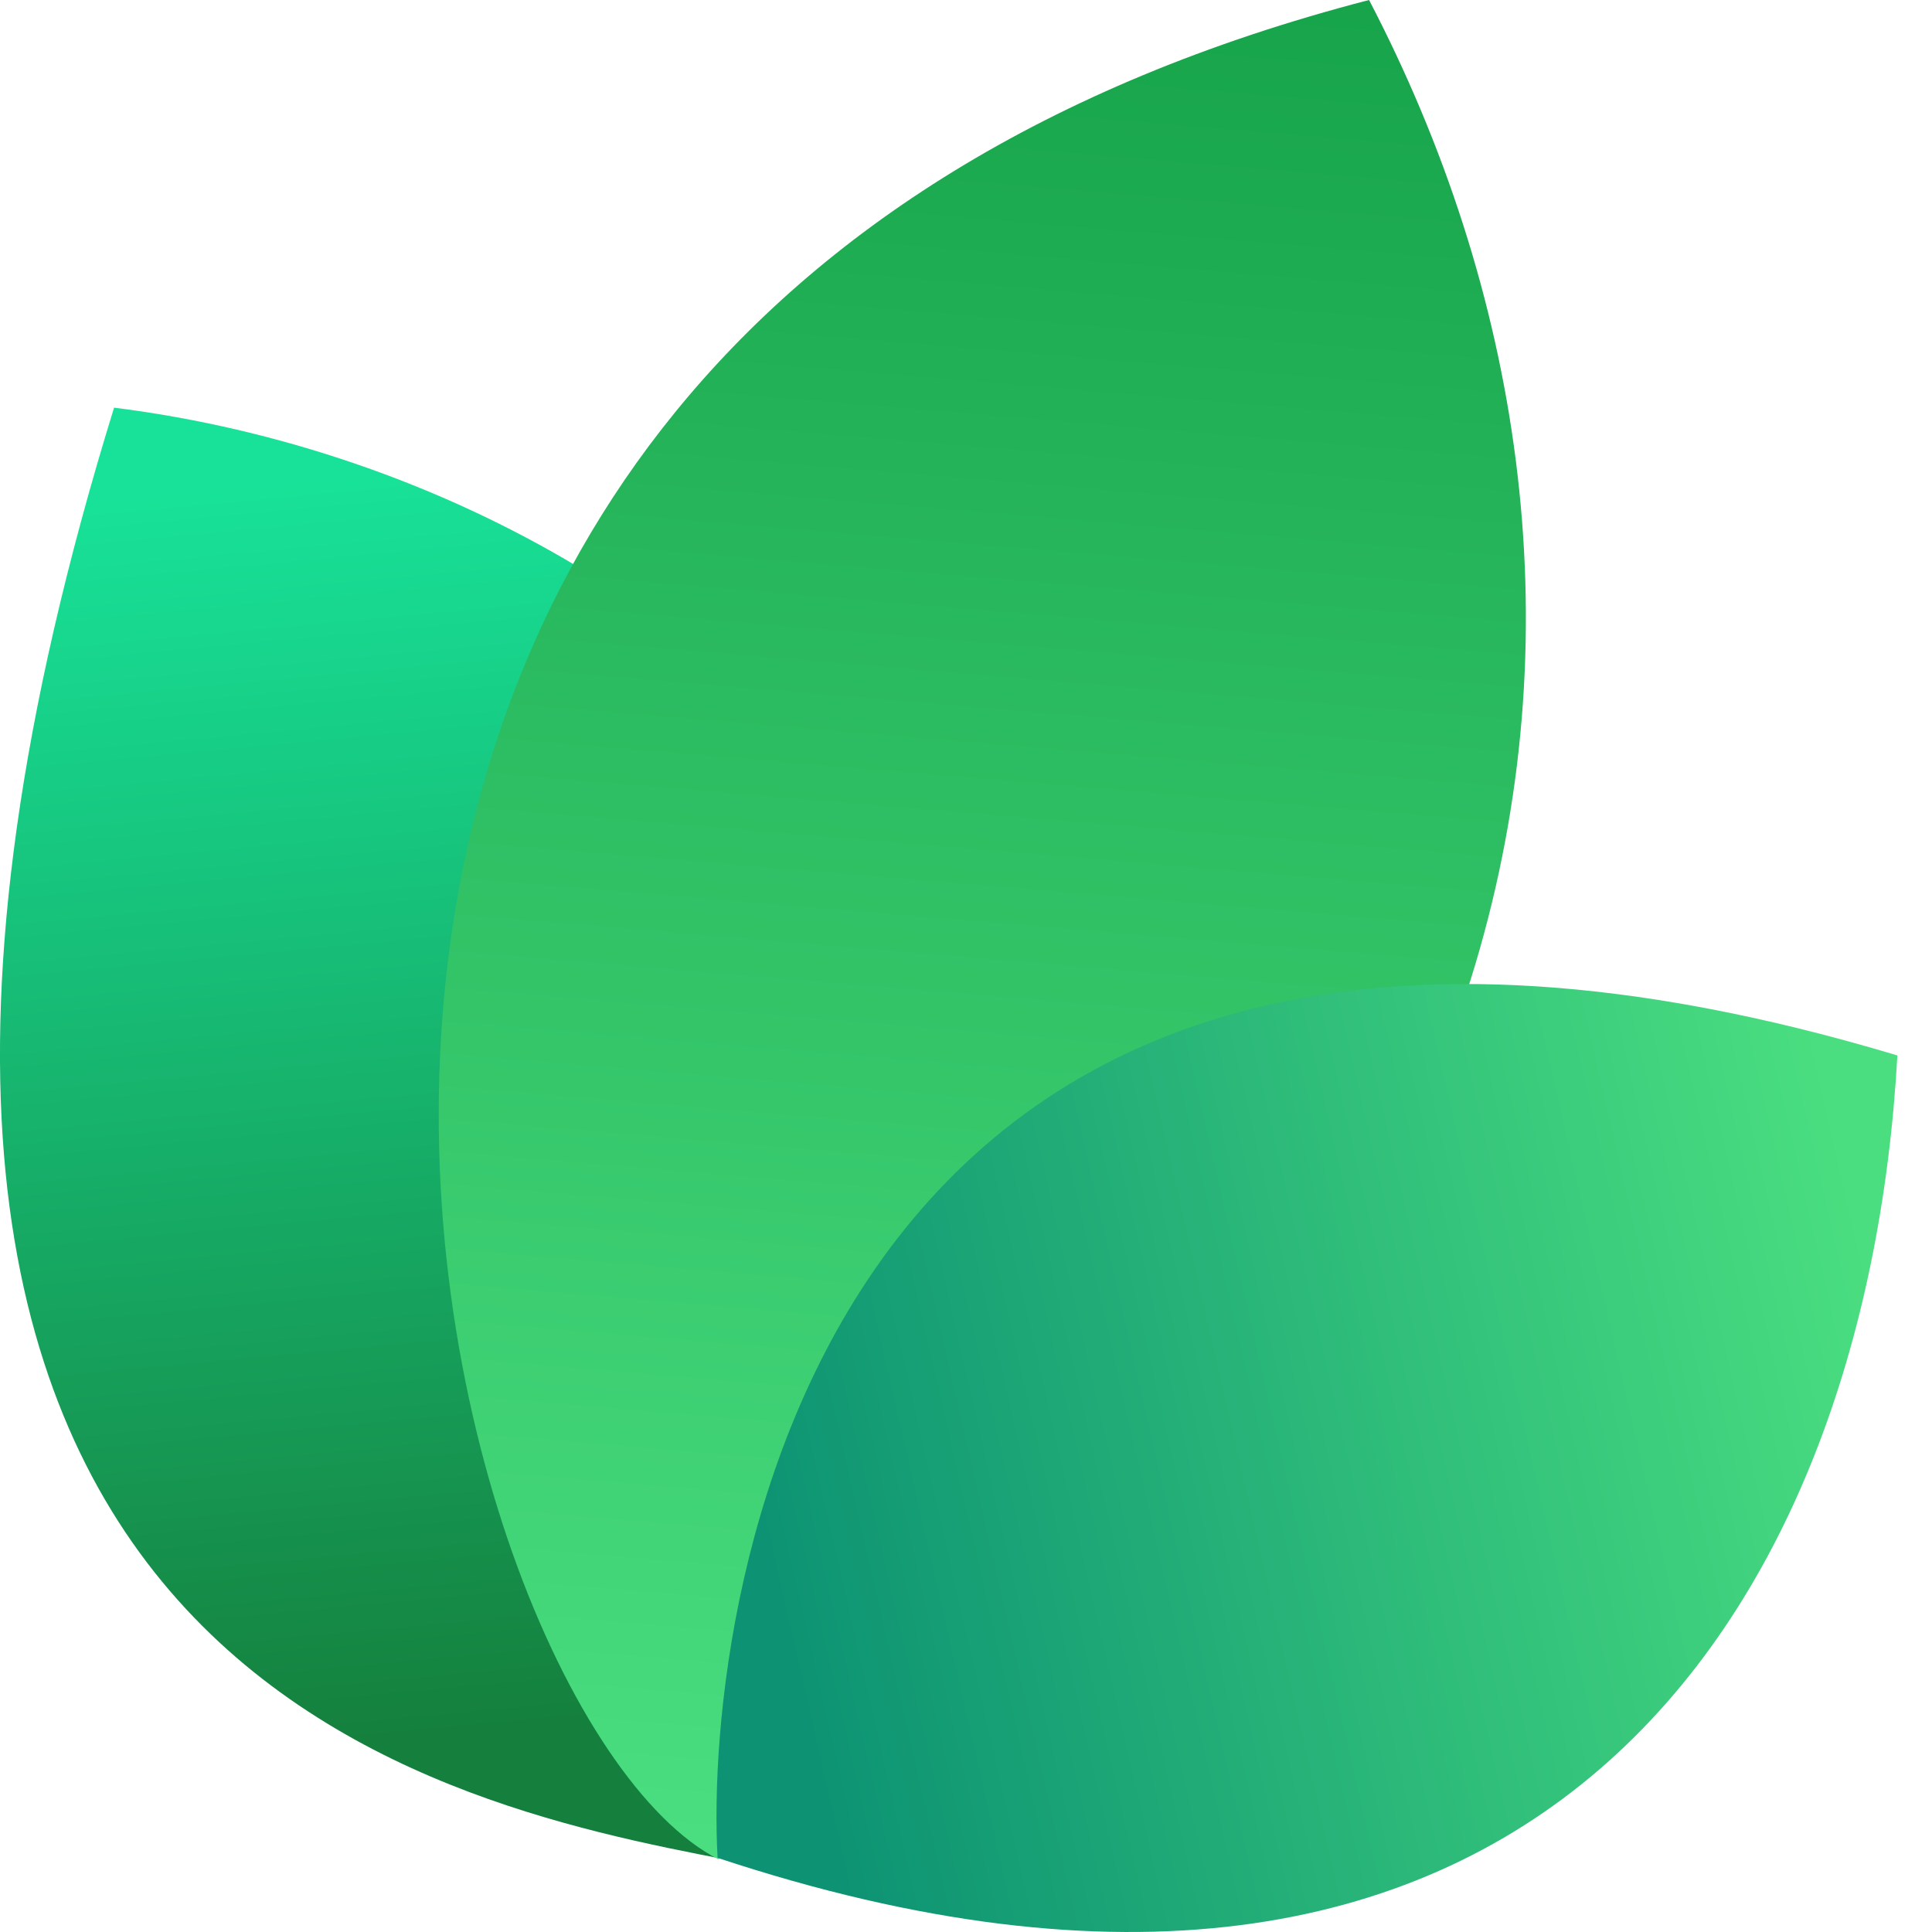
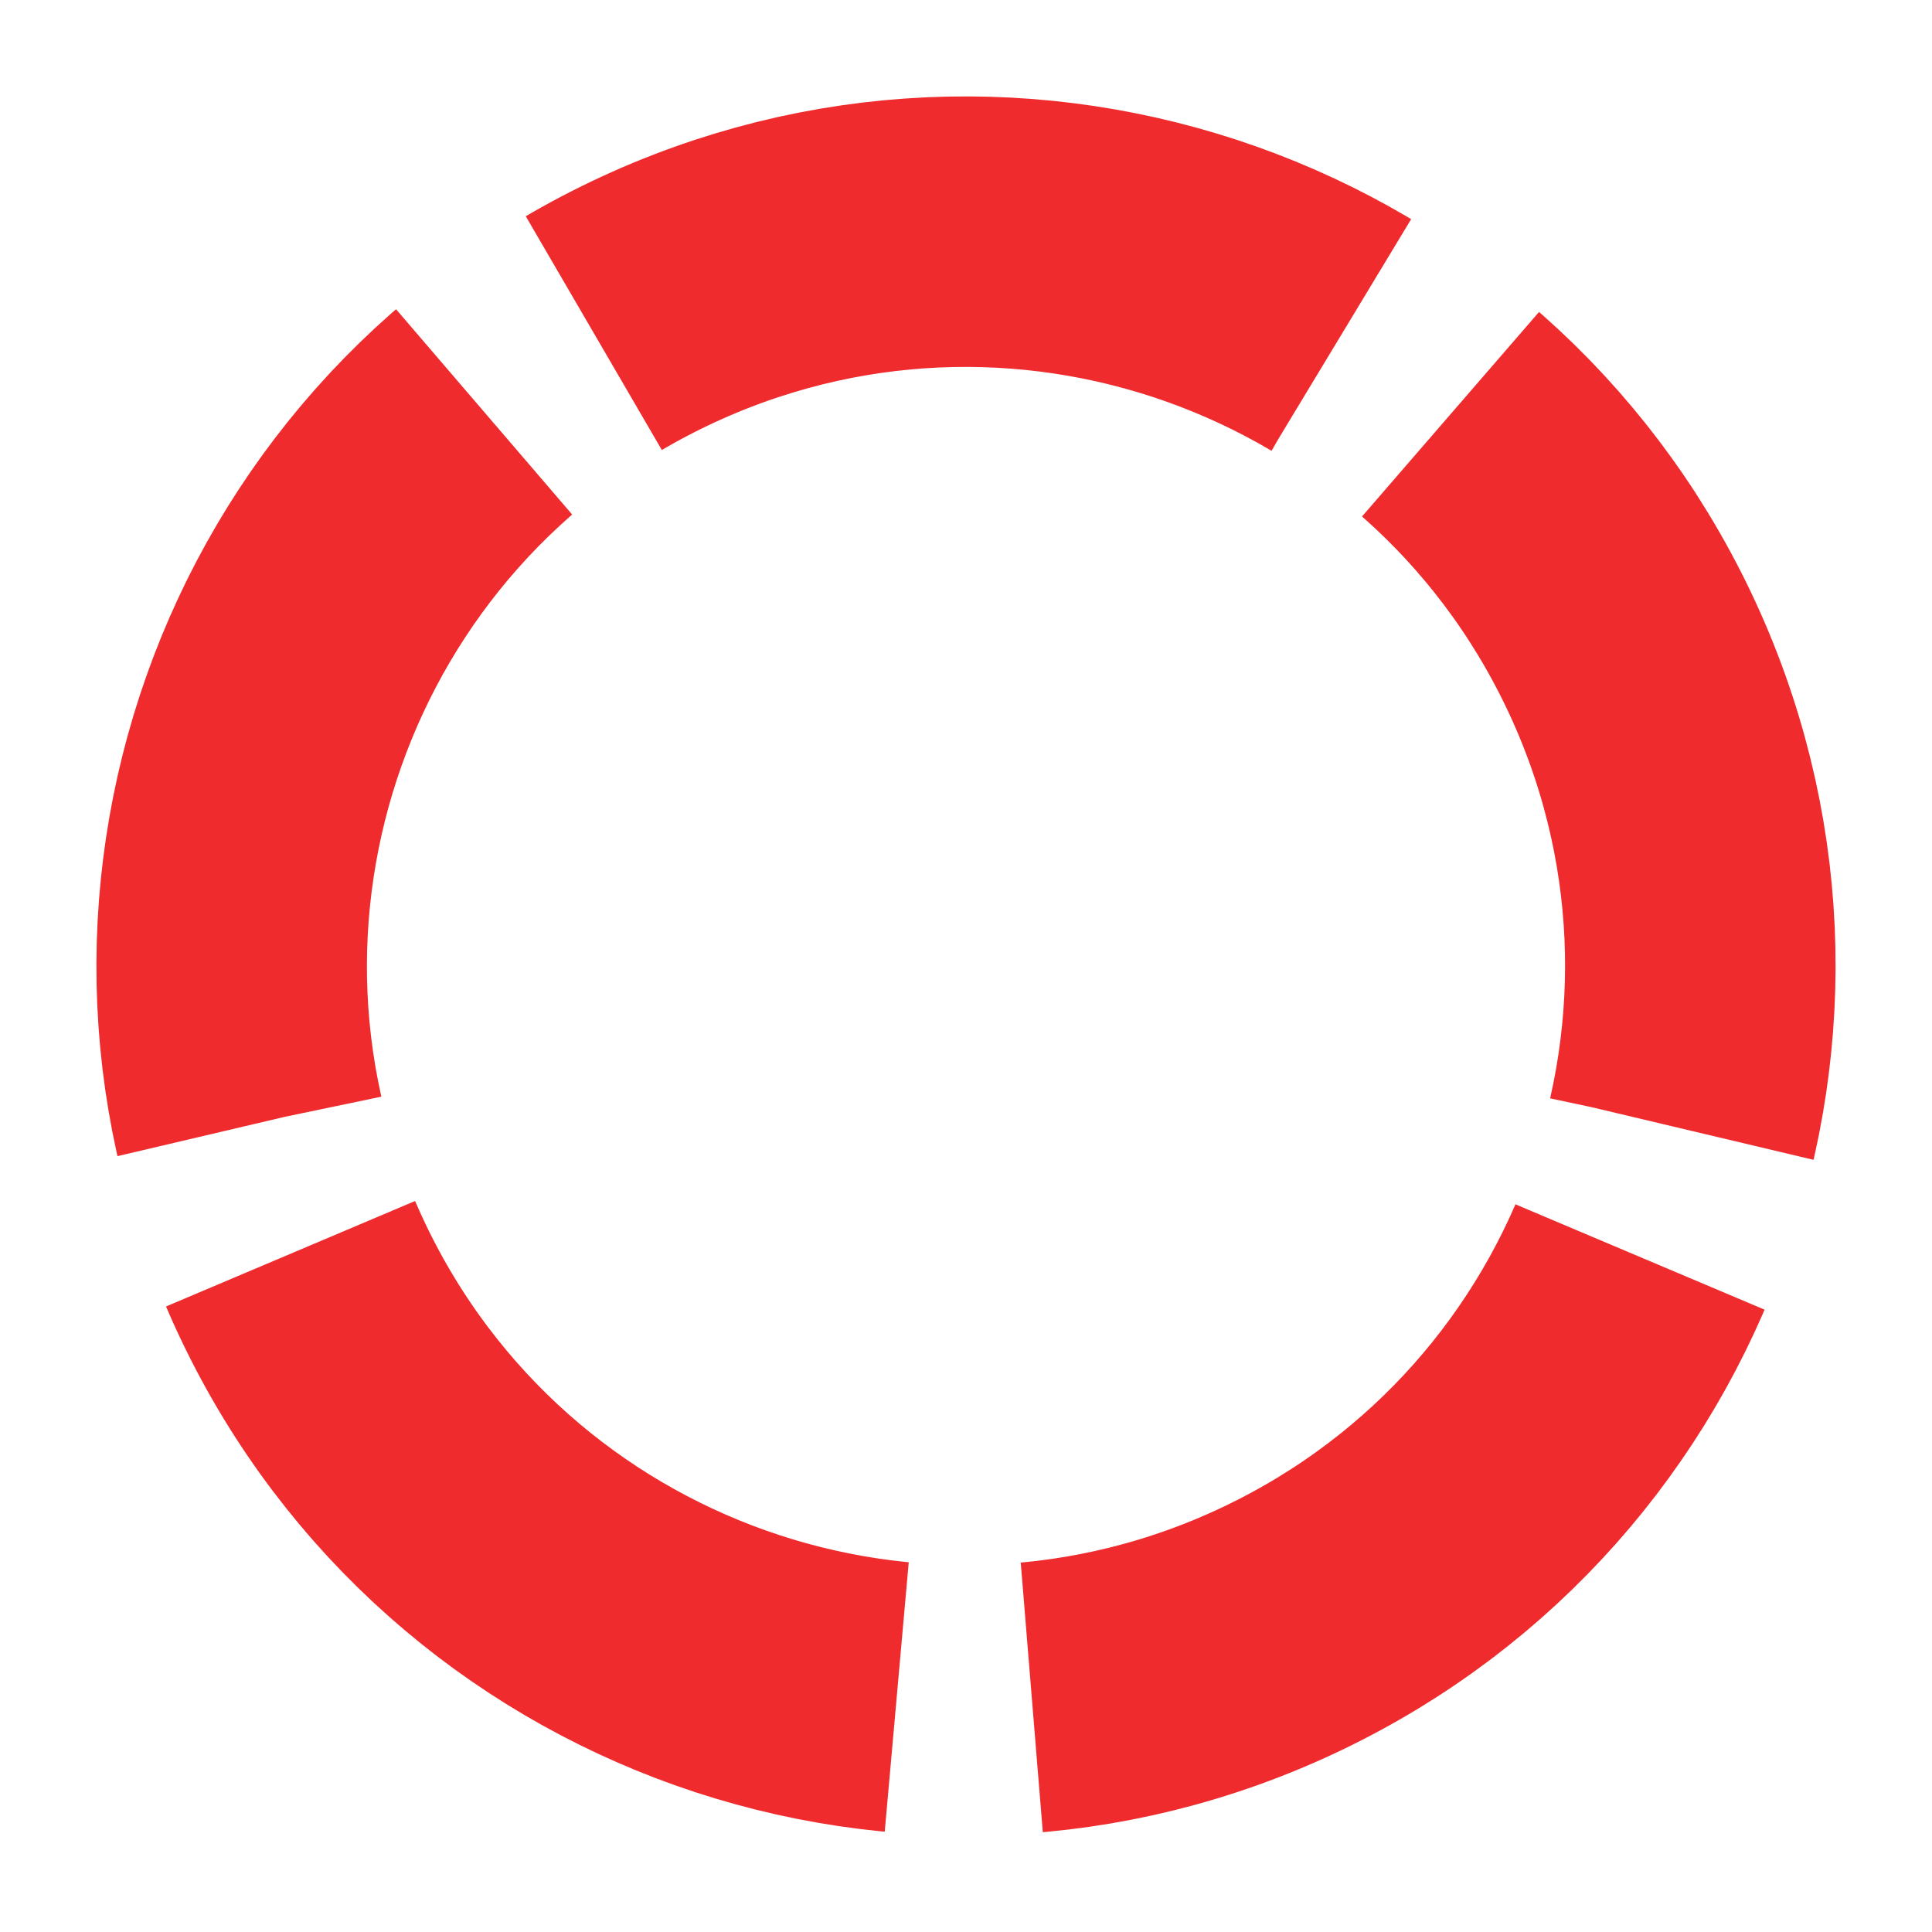
- <svg xmlns="http://www.w3.org/2000/svg" width="24" height="24" viewBox="0 0 24 24" fill="none">
-   <path d="M9.061 23.108C5.268 22.377 -3.391 20.627 1.417 5.064C9.634 6.099 16.973 14.064 9.061 23.108Z" fill="url(#paint0_linear_17557_2021)" />
-   <path d="M8.919 23.094C5.276 21.222 0.784 4.209 17.007 0C20.757 7.193 19.621 16.545 8.919 23.094Z" fill="url(#paint1_linear_17557_2021)" />
-   <path d="M8.914 23.079C8.735 19.882 10.159 9.085 23.57 13.111C23.181 20.123 18.984 26.418 8.914 23.079Z" fill="url(#paint2_linear_17557_2021)" />
-   <defs>
-     <linearGradient id="paint0_linear_17557_2021" x1="3.776" y1="5.916" x2="5.232" y2="21.559" gradientUnits="userSpaceOnUse">
-       <stop stop-color="#18E299" />
-       <stop offset="1" stop-color="#15803D" />
-     </linearGradient>
-     <linearGradient id="paint1_linear_17557_2021" x1="12.171" y1="-0.718" x2="10.19" y2="22.983" gradientUnits="userSpaceOnUse">
-       <stop stop-color="#16A34A" />
-       <stop offset="1" stop-color="#4ADE80" />
-     </linearGradient>
-     <linearGradient id="paint2_linear_17557_2021" x1="23.133" y1="15.353" x2="9.338" y2="18.52" gradientUnits="userSpaceOnUse">
-       <stop stop-color="#4ADE80" />
-       <stop offset="1" stop-color="#0D9373" />
-     </linearGradient>
-   </defs>
+ <svg xmlns="http://www.w3.org/2000/svg" width="16" height="16" viewBox="0 0 100 100">
+   <circle cx="50" cy="50" r="38" fill="none" stroke="#EF2B2D" stroke-width="14" stroke-dasharray="40.8 7" stroke-dashoffset="3.5" transform="rotate(-115.5 50 50)" />
</svg>
